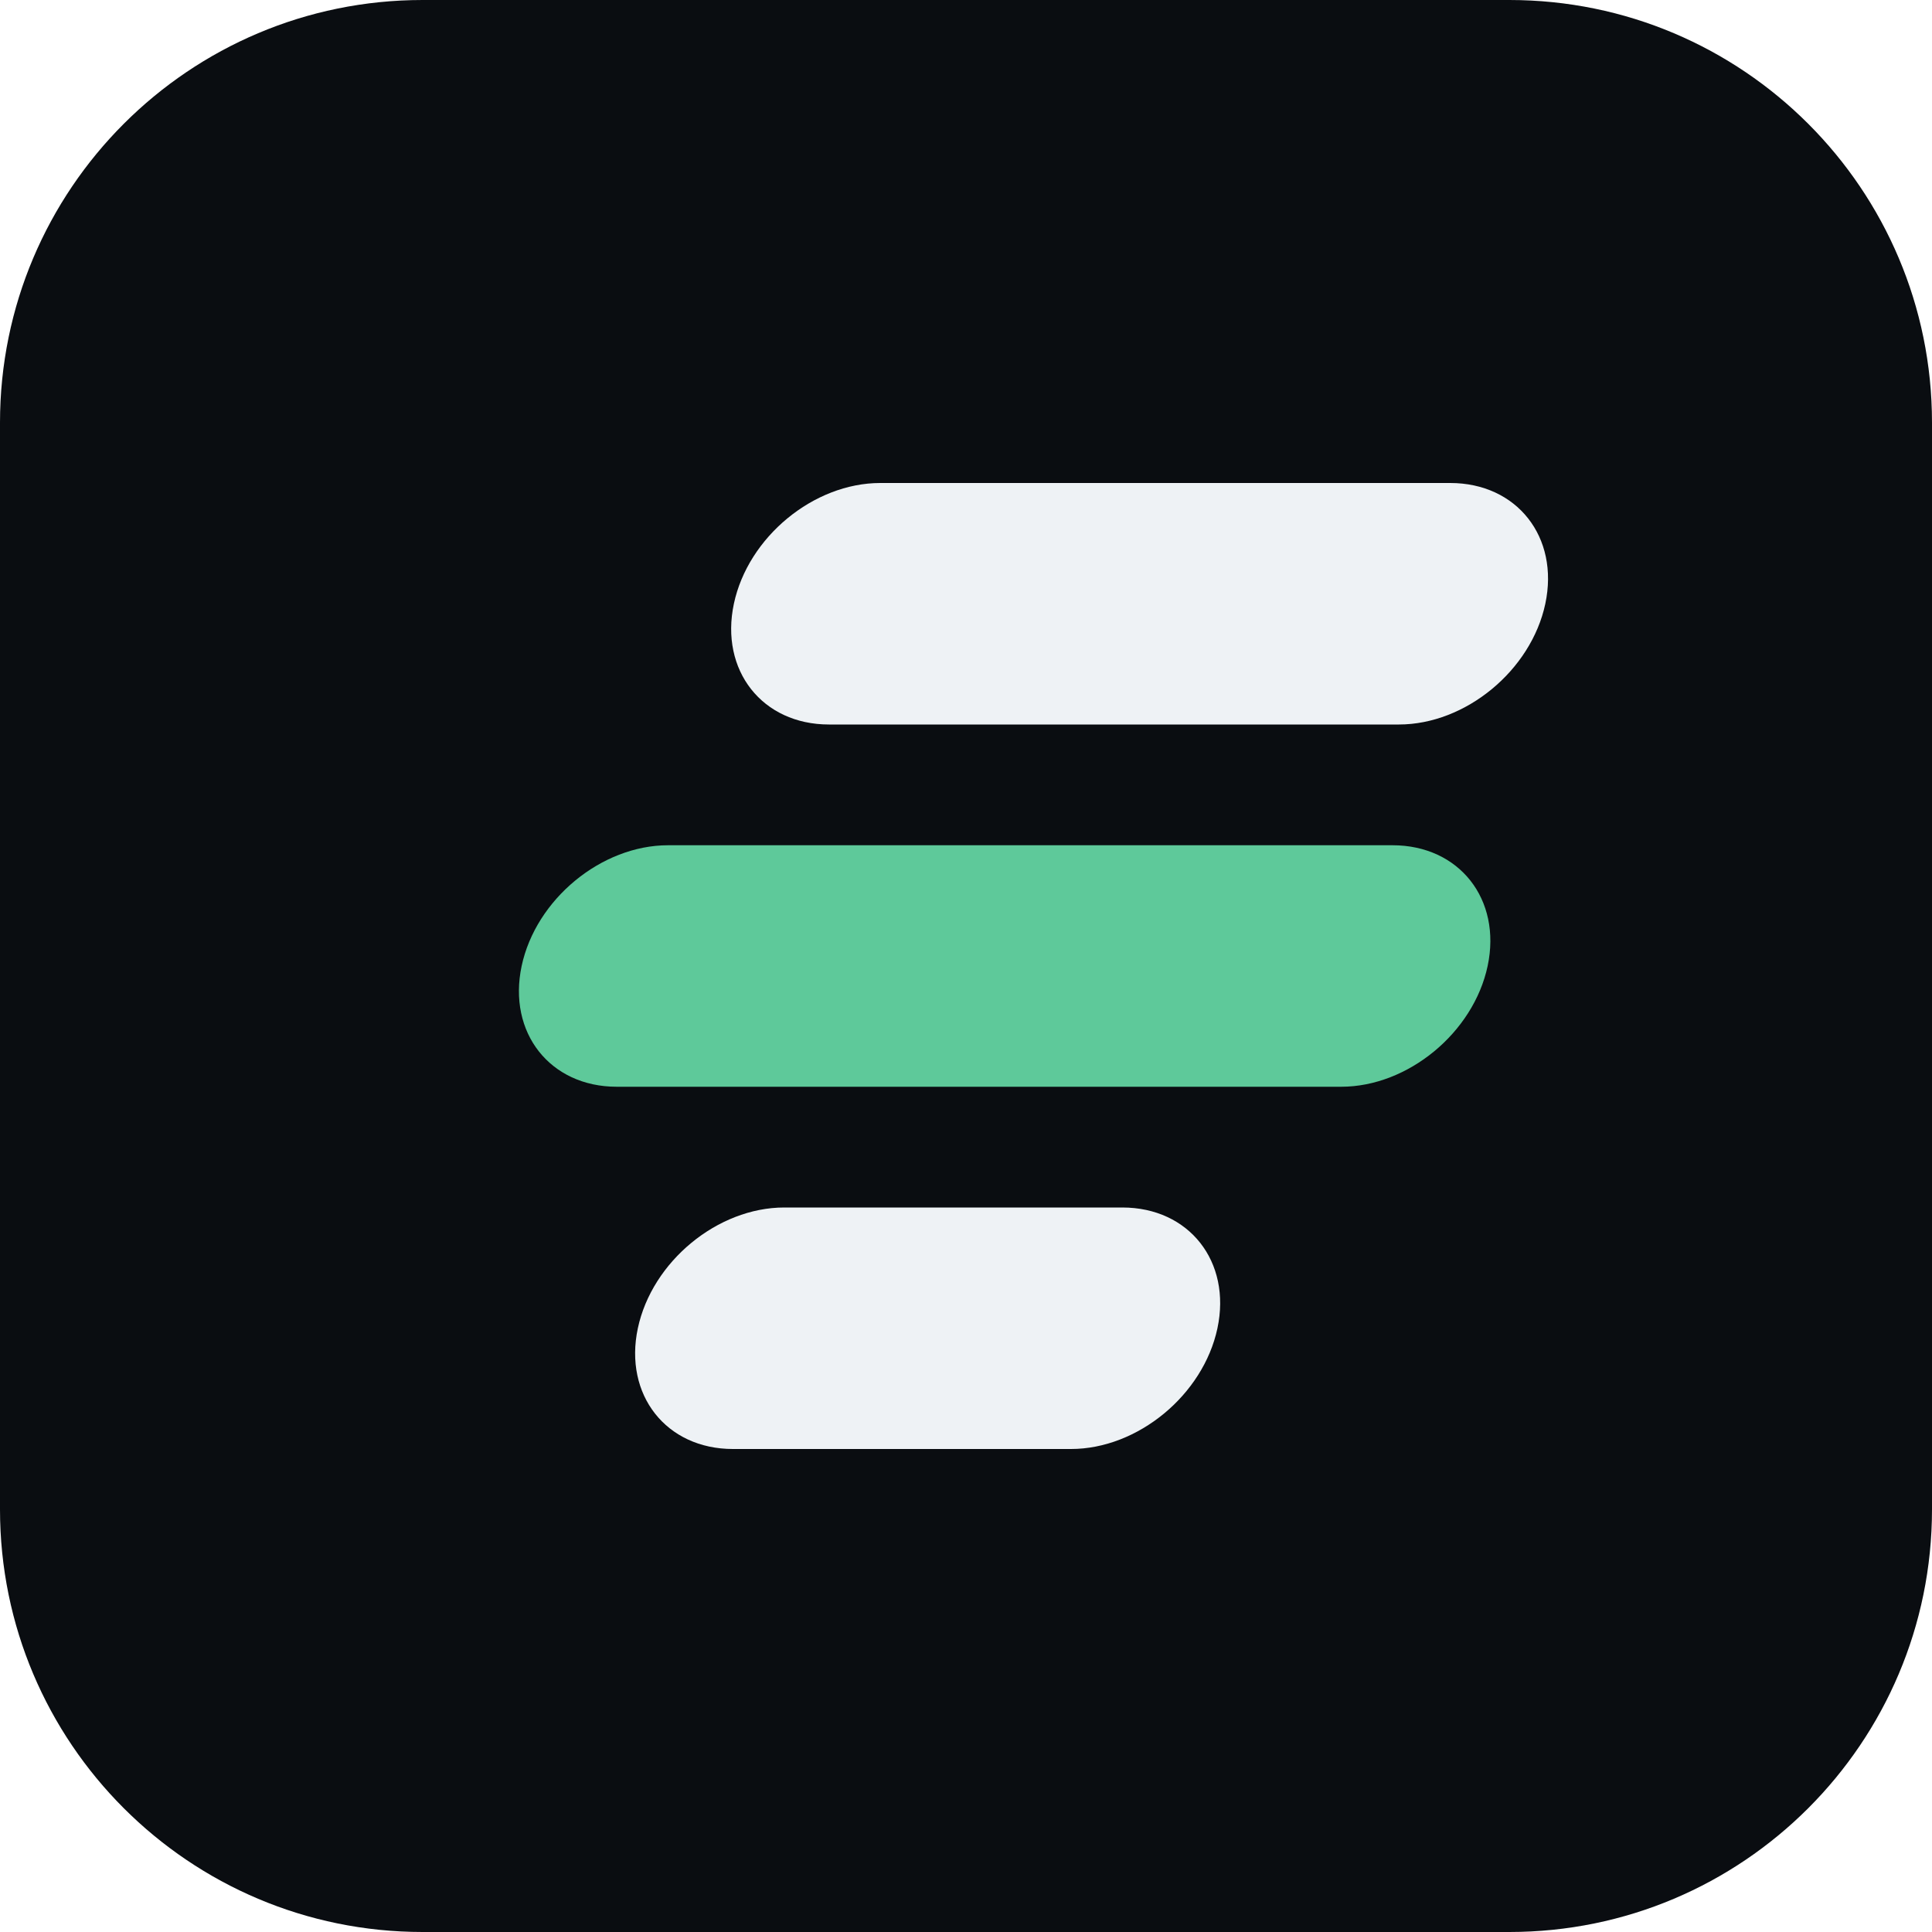
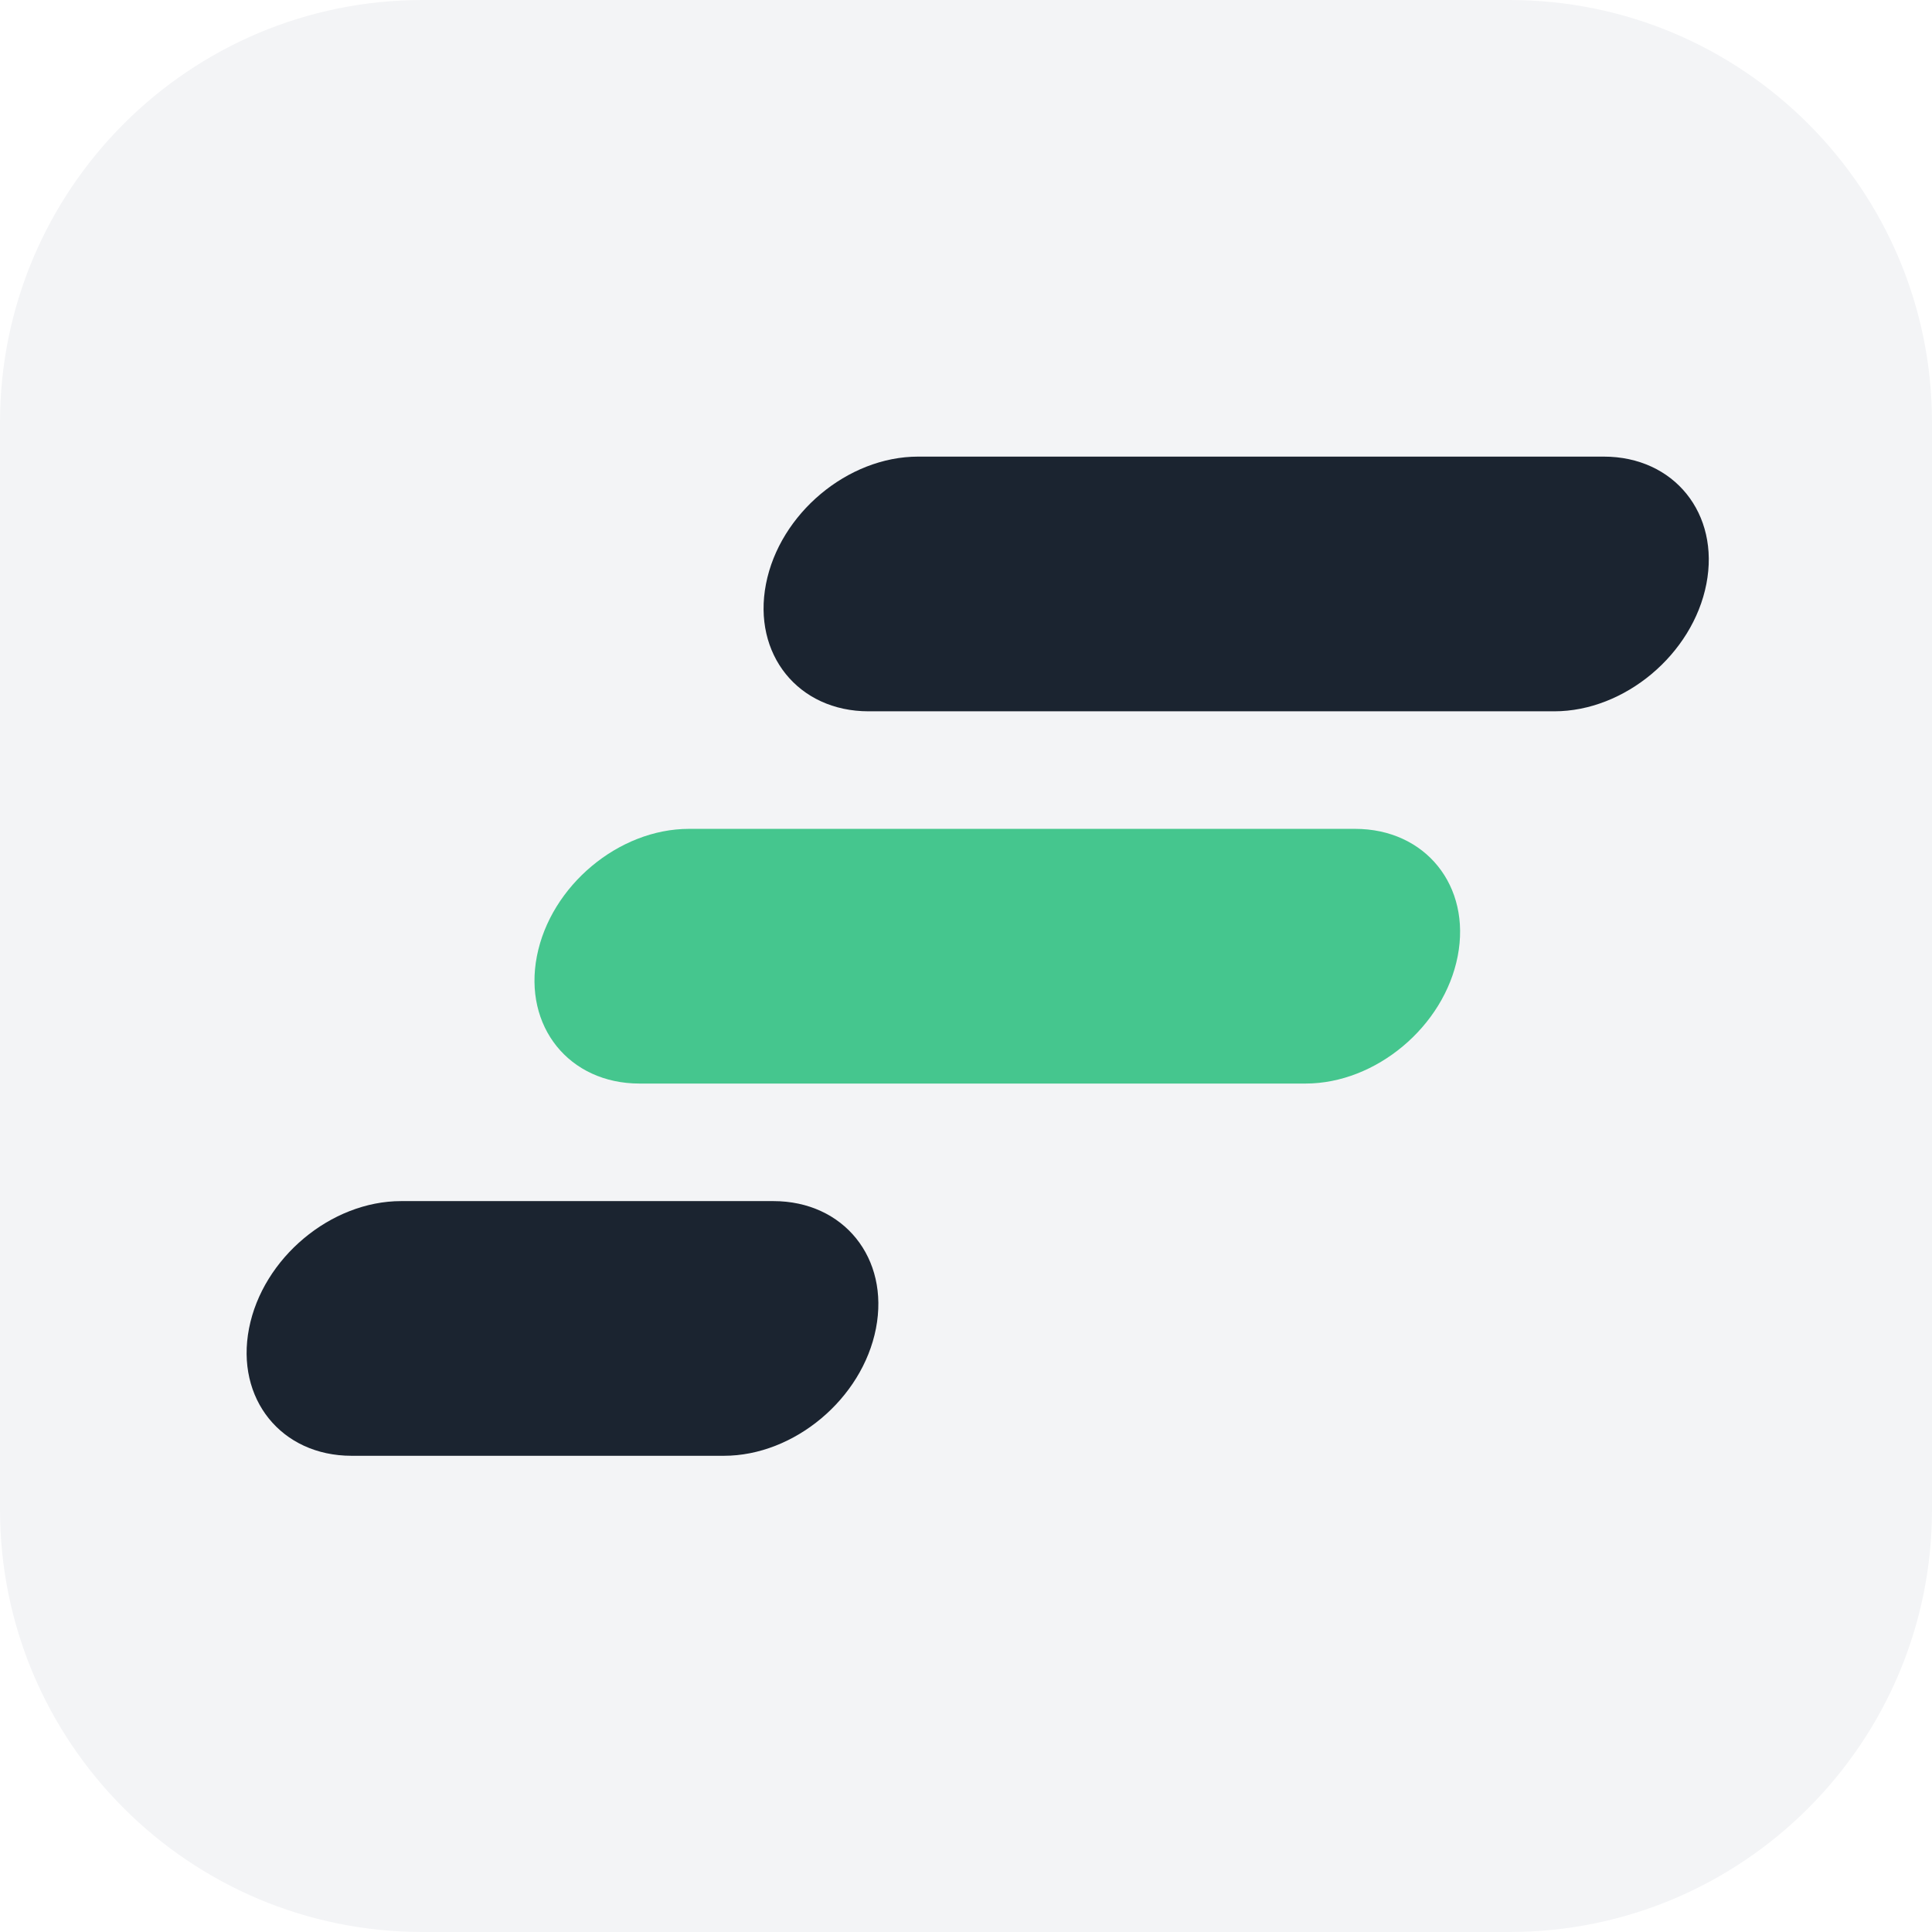
<svg xmlns="http://www.w3.org/2000/svg" width="64" height="64" viewBox="0 0 64 64">
-   <rect width="64" height="64" rx="14" fill="#0a0d11" />
-   <g transform="translate(32 32) skewX(-12) translate(-32 -32)">
-     <rect x="21.76" y="16" width="26.88" height="8" rx="4" fill="#eef2f5" />
-     <rect x="17.28" y="28" width="32" height="8" rx="4" fill="#5ec99a" />
-     <rect x="23.68" y="40" width="19.2" height="8" rx="4" fill="#eef2f5" />
+   <rect width="64" height="64" rx="14" fill="#f3f4f6" />
+   <g transform="translate(-0.45 -0.45) scale(0.649)">
+     <g transform="translate(50 50) skewX(-11) translate(-50 -50)">
+       <rect x="36" y="24" width="48" height="13" rx="6.5" fill="#1b2430" />
+       <rect x="28" y="43" width="47" height="13" rx="6.5" fill="#45c68e" />
+       <rect x="17" y="62" width="32" height="13" rx="6.5" fill="#1b2430" />
+     </g>
  </g>
</svg>
